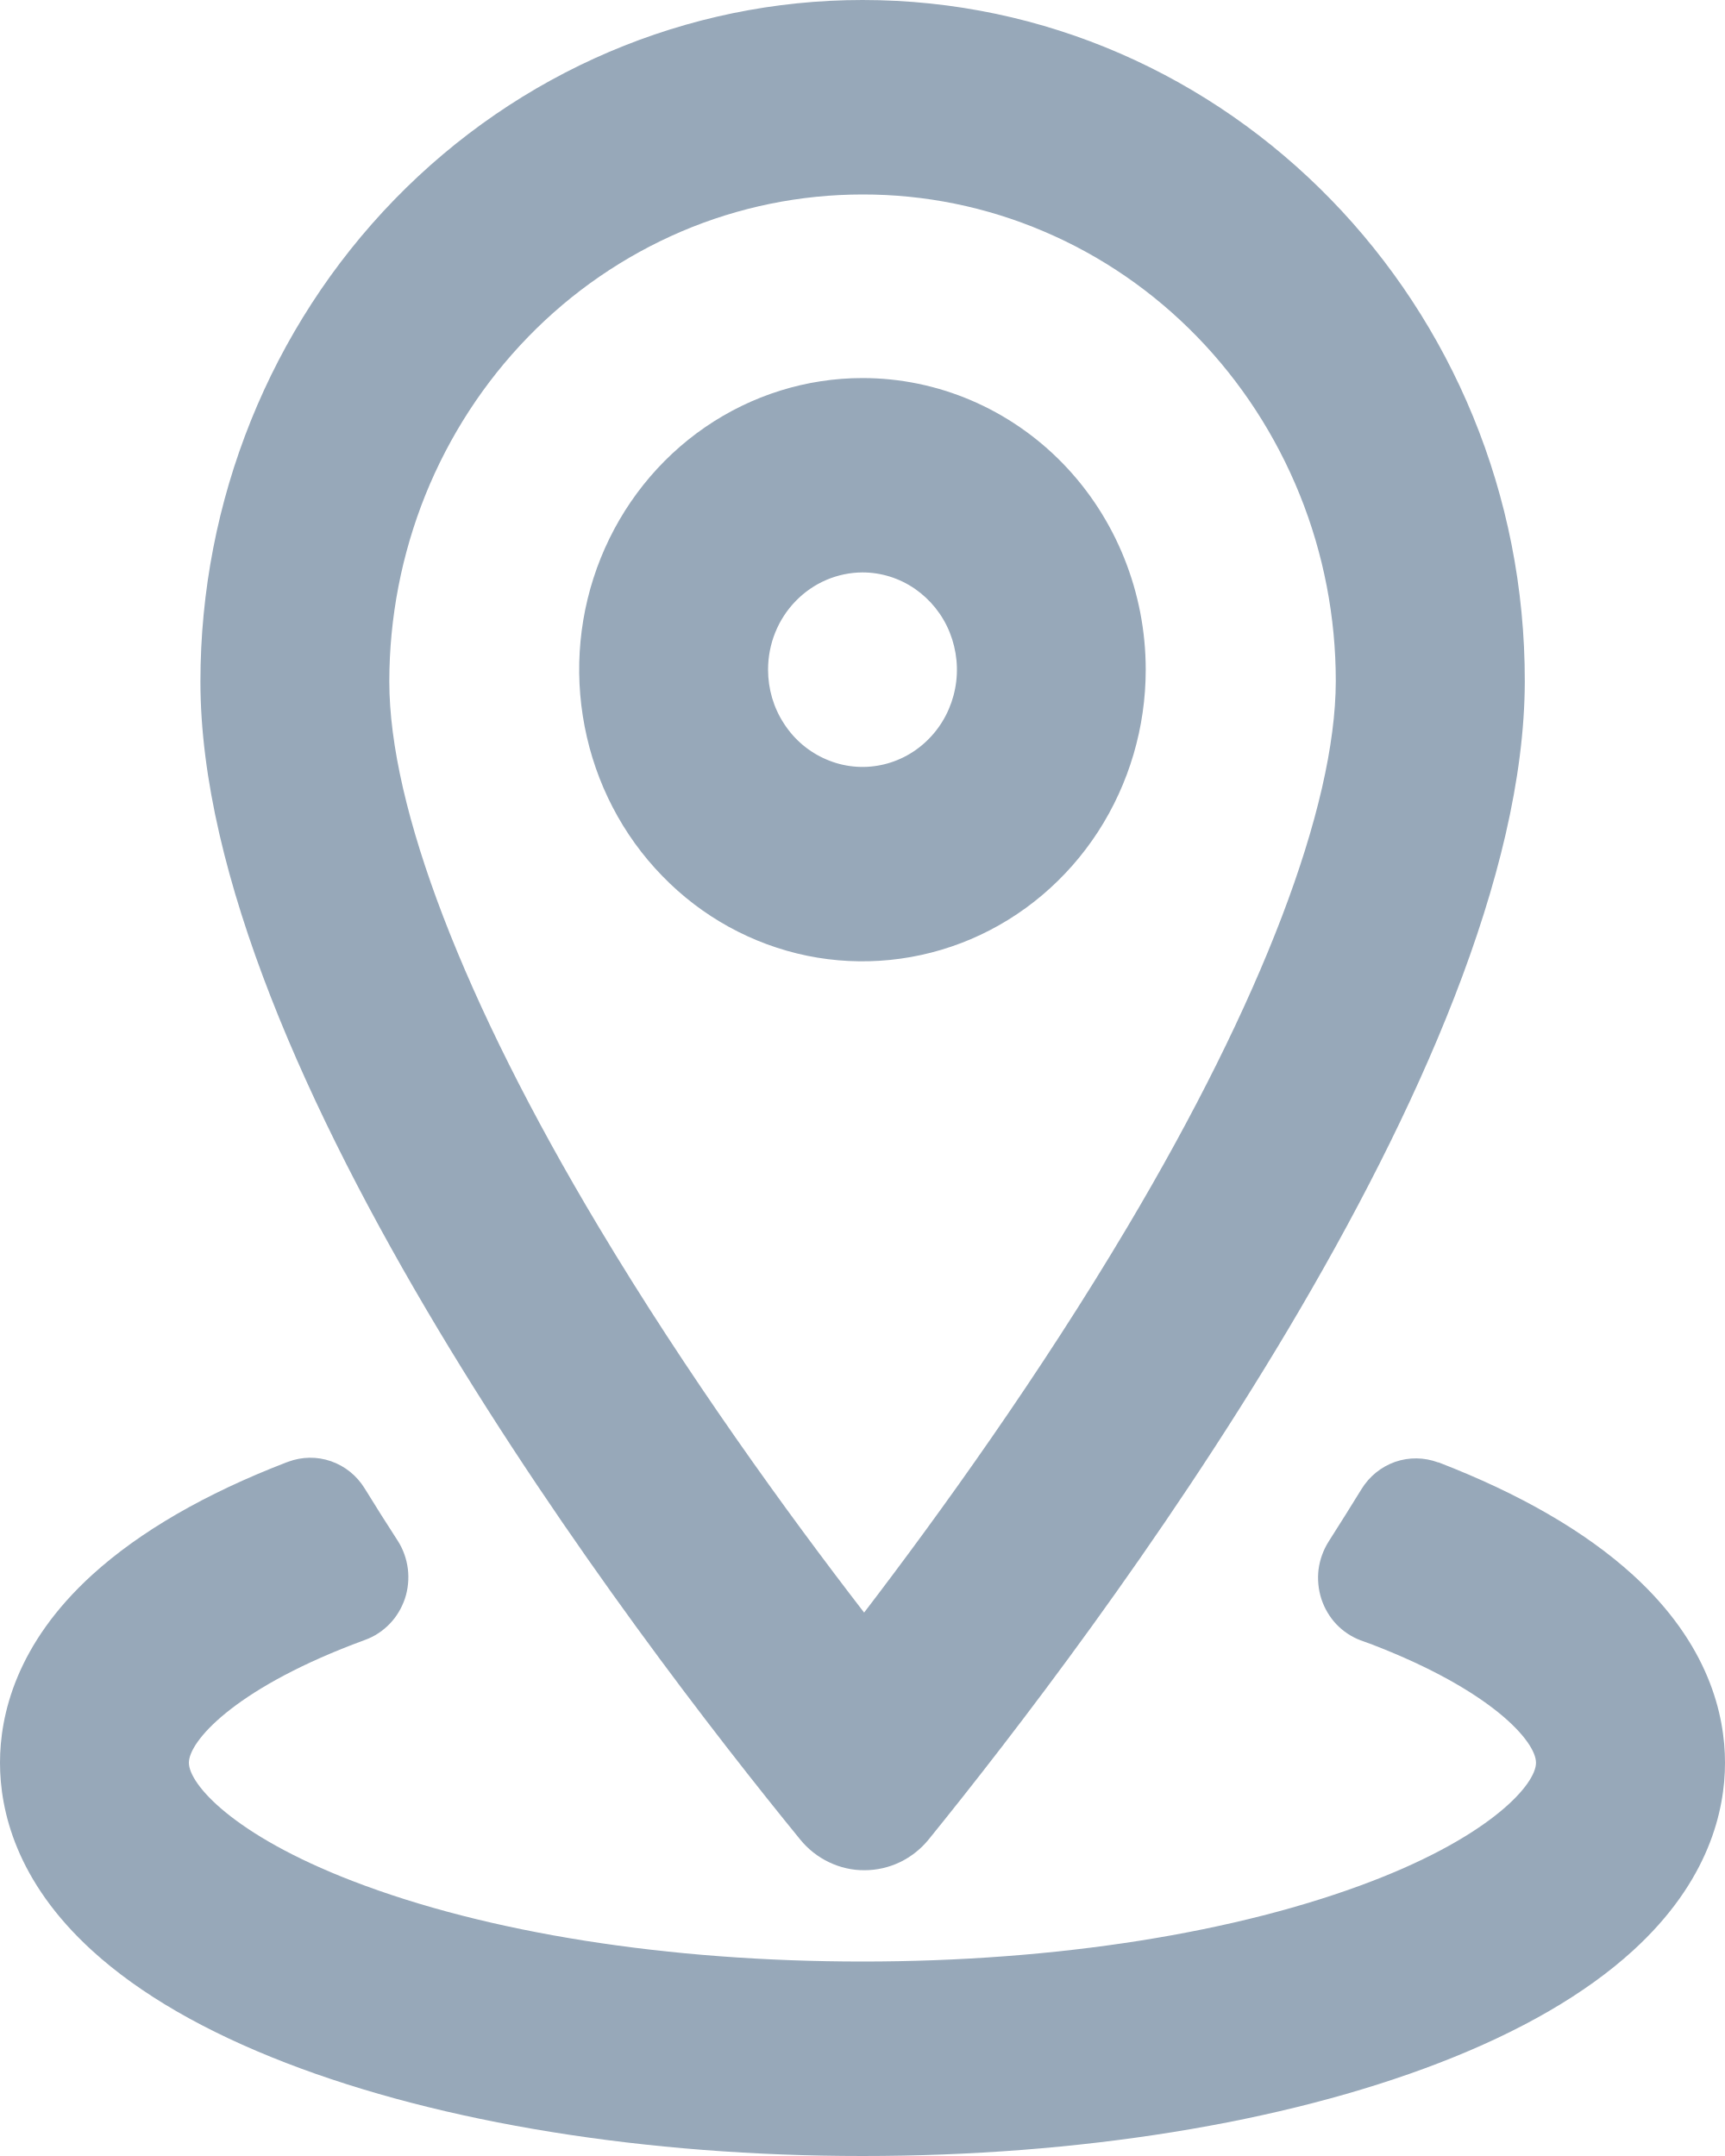
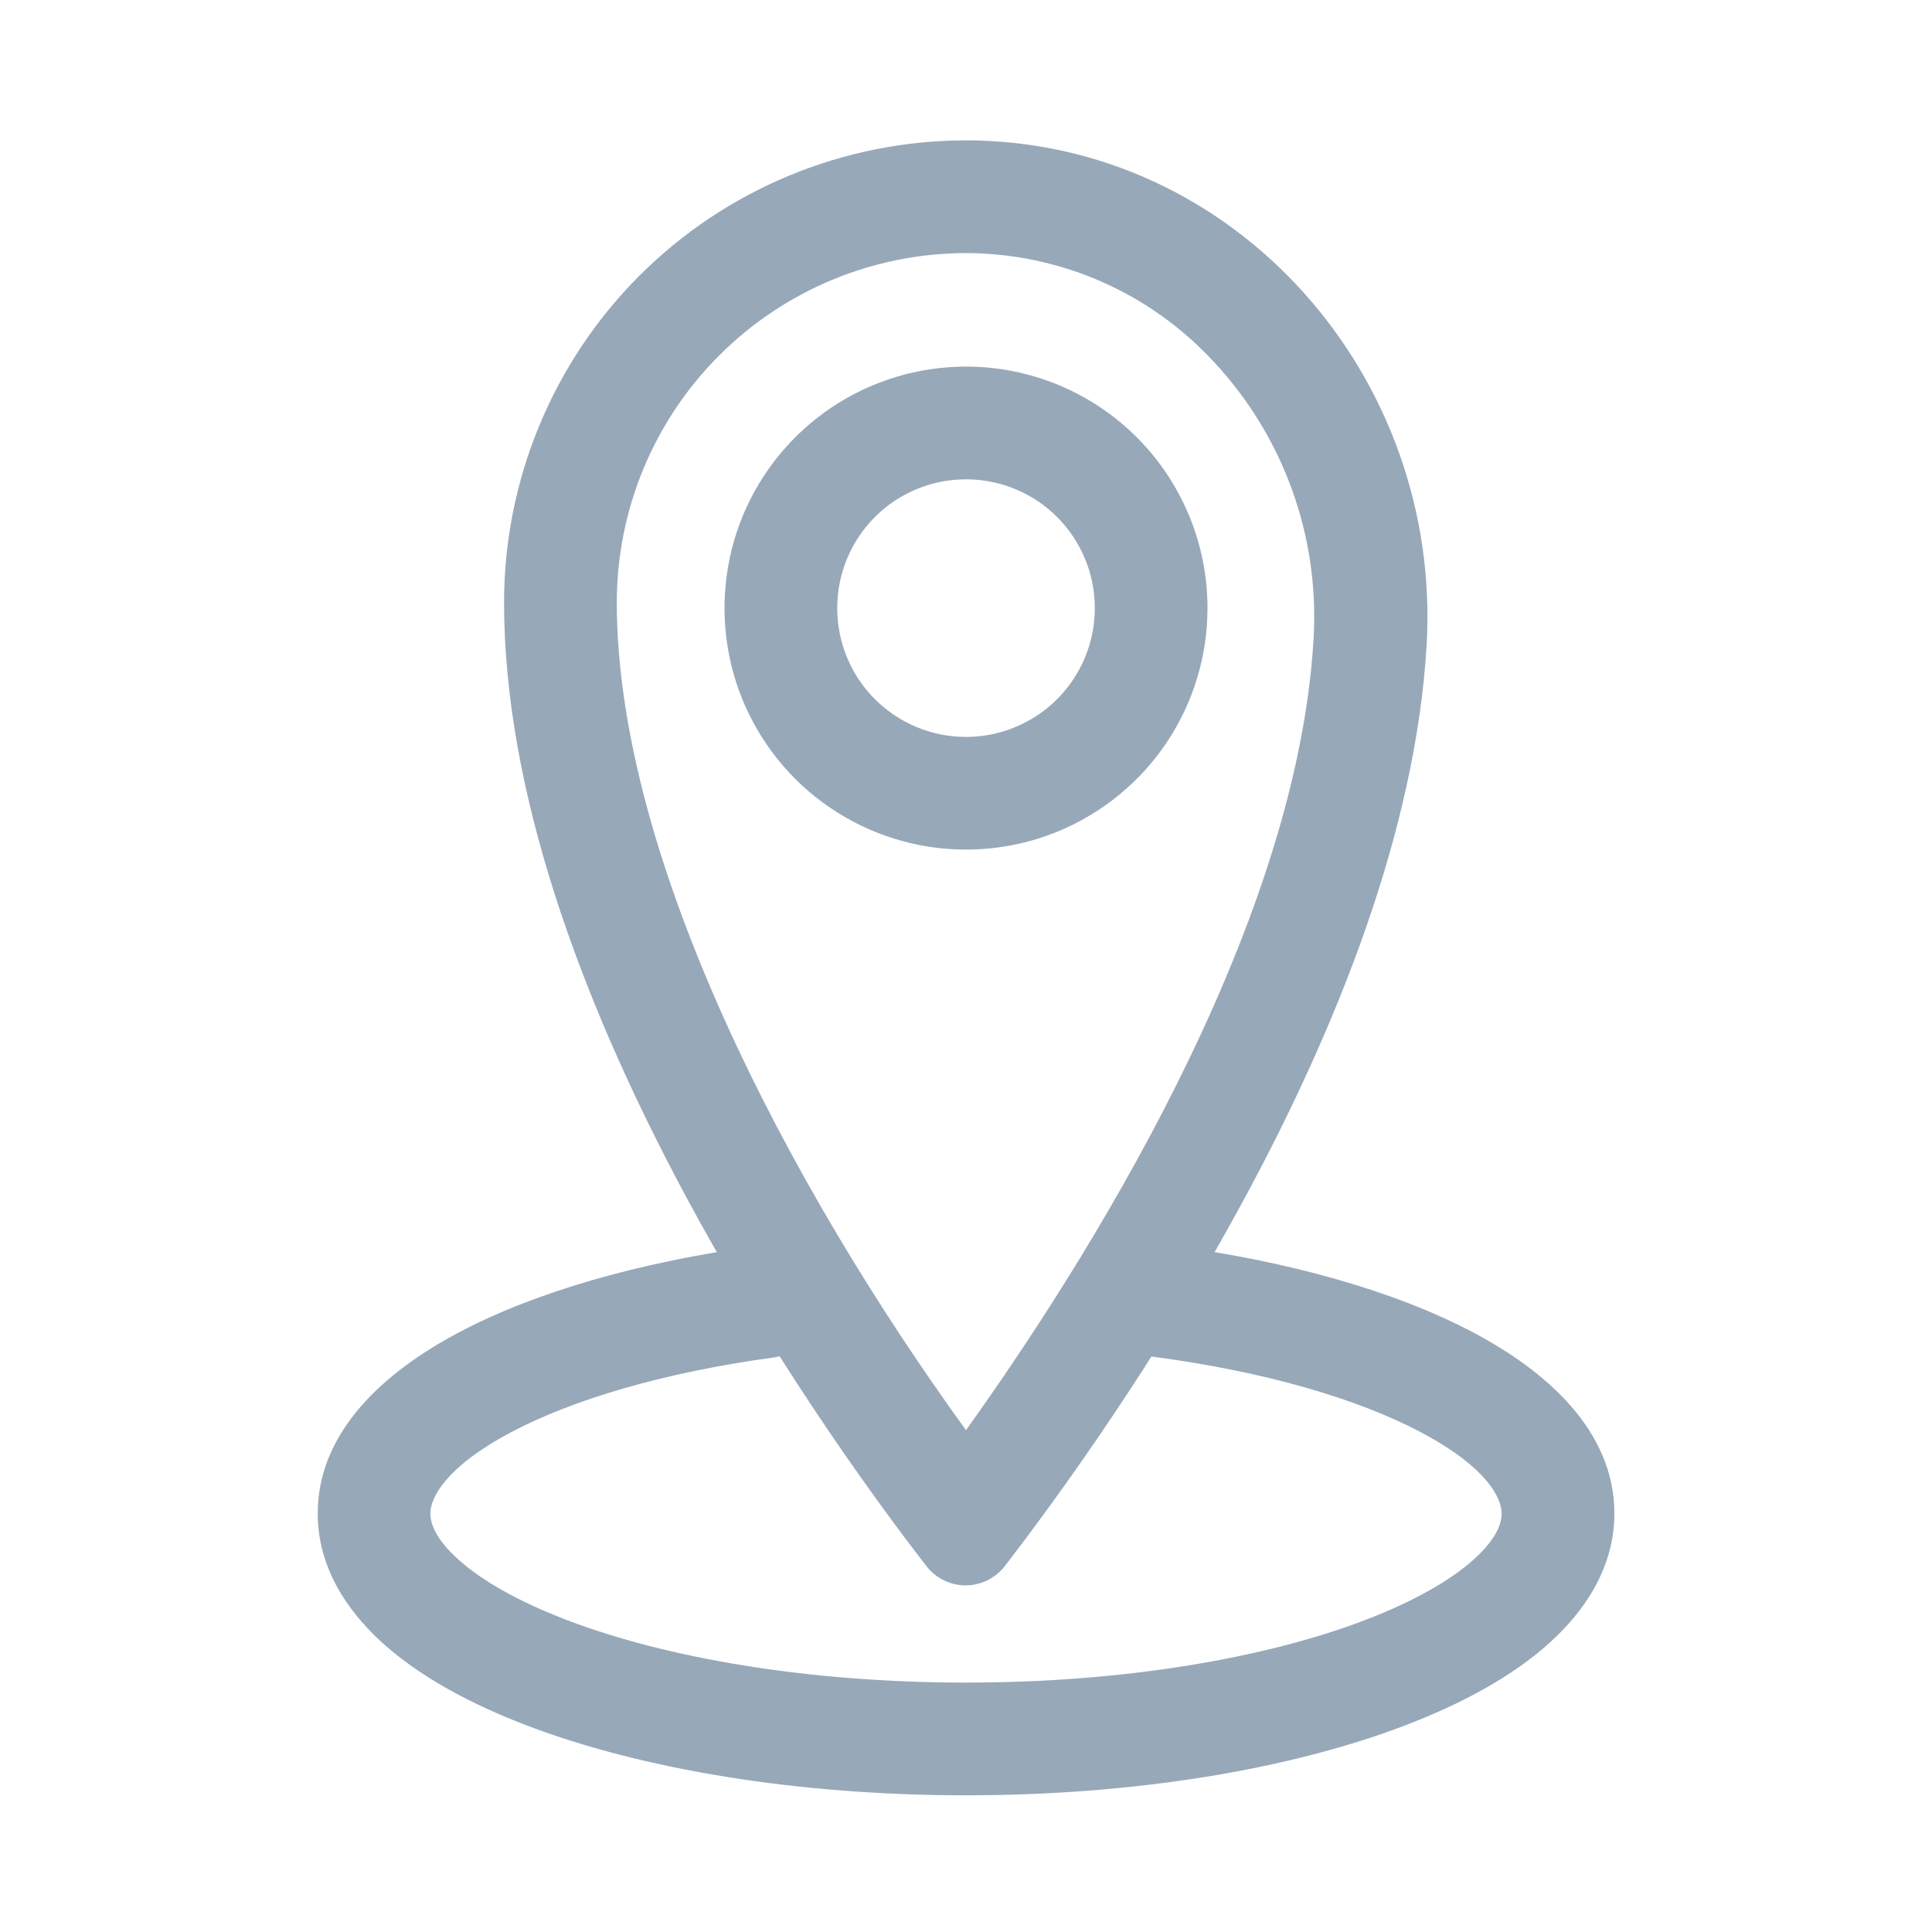
- <svg xmlns="http://www.w3.org/2000/svg" width="16" height="20" viewBox="0 0 16 20" fill="none">
-   <path d="M8 1.804C8.577 1.803 9.148 1.919 9.68 2.146C10.213 2.372 10.697 2.705 11.104 3.124C11.512 3.544 11.835 4.042 12.056 4.59C12.277 5.138 12.39 5.725 12.39 6.319C12.387 7.492 11.701 9.29 10.457 11.382C9.643 12.752 8.727 14.028 8.015 14.959C7.296 14.027 6.372 12.751 5.552 11.38C4.3 9.289 3.611 7.492 3.611 6.323C3.611 5.729 3.725 5.142 3.945 4.593C4.166 4.045 4.489 3.547 4.897 3.127C5.304 2.707 5.788 2.375 6.321 2.147C6.853 1.92 7.424 1.804 8 1.804ZM8 0C6.372 0 4.81 0.666 3.658 1.852C2.506 3.038 1.859 4.646 1.859 6.323C1.859 9.906 5.875 15.168 7.422 17.064C7.495 17.154 7.587 17.226 7.69 17.275C7.793 17.324 7.905 17.35 8.019 17.349C8.133 17.349 8.245 17.323 8.348 17.274C8.451 17.224 8.542 17.152 8.615 17.062C10.152 15.165 14.134 9.906 14.143 6.324C14.149 2.831 11.392 0 8 0Z" fill="#97A8B9" />
-   <path d="M8 5.31C8.173 5.31 8.342 5.363 8.486 5.462C8.63 5.562 8.743 5.702 8.809 5.867C8.875 6.032 8.893 6.213 8.859 6.388C8.825 6.563 8.742 6.724 8.619 6.85C8.497 6.976 8.341 7.062 8.171 7.097C8.001 7.132 7.825 7.114 7.665 7.045C7.505 6.977 7.368 6.862 7.272 6.713C7.175 6.565 7.124 6.391 7.124 6.212C7.124 5.973 7.216 5.744 7.381 5.575C7.545 5.406 7.768 5.311 8 5.31ZM8 3.507C7.48 3.507 6.972 3.666 6.54 3.963C6.108 4.26 5.771 4.683 5.572 5.177C5.373 5.671 5.321 6.215 5.423 6.74C5.524 7.265 5.774 7.747 6.142 8.125C6.509 8.504 6.977 8.761 7.487 8.866C7.997 8.97 8.525 8.916 9.005 8.712C9.486 8.507 9.896 8.16 10.185 7.715C10.473 7.27 10.627 6.747 10.627 6.212C10.627 5.495 10.351 4.807 9.858 4.299C9.365 3.792 8.697 3.507 8 3.507Z" fill="#97A8B9" />
-   <path d="M15.144 14.608C14.704 14.208 14.098 13.857 13.344 13.566H13.339C13.21 13.518 13.07 13.516 12.94 13.561C12.81 13.607 12.7 13.696 12.627 13.816C12.527 13.979 12.425 14.14 12.323 14.301C12.274 14.379 12.242 14.467 12.23 14.559C12.219 14.651 12.228 14.744 12.256 14.832C12.285 14.92 12.332 15 12.395 15.067C12.458 15.133 12.535 15.184 12.619 15.216C12.656 15.229 12.693 15.243 12.729 15.256C13.835 15.682 14.247 16.154 14.247 16.352C14.247 16.55 13.835 17.023 12.729 17.449C11.479 17.93 9.799 18.196 7.999 18.196C6.198 18.196 4.519 17.931 3.27 17.449C2.164 17.023 1.752 16.55 1.752 16.352C1.752 16.154 2.164 15.682 3.27 15.256C3.309 15.241 3.348 15.226 3.387 15.212C3.473 15.181 3.55 15.13 3.614 15.064C3.678 14.998 3.726 14.917 3.756 14.829C3.785 14.741 3.794 14.646 3.783 14.554C3.771 14.461 3.74 14.372 3.69 14.294C3.586 14.134 3.484 13.972 3.383 13.808C3.31 13.689 3.2 13.6 3.07 13.555C2.941 13.51 2.801 13.512 2.673 13.56L2.656 13.566C1.901 13.857 1.296 14.208 0.856 14.608C0.148 15.252 0 15.911 0 16.352C0 16.793 0.148 17.452 0.856 18.096C1.296 18.497 1.902 18.847 2.657 19.138C4.097 19.694 5.995 20 8 20C10.005 20 11.903 19.694 13.345 19.138C14.1 18.847 14.705 18.497 15.145 18.096C15.852 17.452 16 16.793 16 16.352C16 15.911 15.852 15.252 15.144 14.608Z" fill="#97A8B9" />
+ <svg xmlns="http://www.w3.org/2000/svg" width="20" height="20" viewBox="0 0 20 20" fill="none">
+   <path d="M10 4.962C10.264 4.962 10.521 5.04 10.741 5.186C10.96 5.333 11.131 5.541 11.232 5.785C11.333 6.028 11.359 6.296 11.308 6.555C11.256 6.814 11.129 7.051 10.943 7.238C10.756 7.424 10.519 7.551 10.26 7.603C10.002 7.654 9.733 7.628 9.49 7.527C9.246 7.426 9.038 7.255 8.891 7.036C8.745 6.816 8.667 6.559 8.667 6.295C8.667 5.941 8.807 5.602 9.057 5.352C9.307 5.102 9.646 4.962 10 4.962ZM10 3.795C9.506 3.795 9.022 3.942 8.611 4.216C8.2 4.491 7.88 4.881 7.69 5.338C7.501 5.795 7.452 6.298 7.548 6.783C7.644 7.268 7.883 7.713 8.232 8.063C8.582 8.412 9.027 8.65 9.512 8.747C9.997 8.843 10.5 8.794 10.957 8.605C11.414 8.415 11.804 8.095 12.079 7.684C12.353 7.273 12.5 6.789 12.5 6.295C12.5 5.632 12.237 4.996 11.768 4.527C11.299 4.058 10.663 3.795 10 3.795Z" fill="#97A8B9" />
+   <path fill-rule="evenodd" clip-rule="evenodd" d="M11.444 13.392C11.486 13.072 11.779 12.848 12.098 12.89C13.336 13.054 14.436 13.364 15.244 13.79C16.008 14.192 16.712 14.811 16.712 15.668C16.712 16.213 16.419 16.666 16.037 17.01C15.655 17.354 15.135 17.637 14.541 17.863C13.351 18.317 11.745 18.585 10 18.585C8.256 18.585 6.65 18.317 5.459 17.864C4.866 17.638 4.345 17.355 3.963 17.011C3.581 16.666 3.289 16.214 3.289 15.668C3.289 14.817 3.983 14.201 4.739 13.799C5.537 13.374 6.624 13.064 7.848 12.897C8.167 12.853 8.461 13.077 8.505 13.396C8.549 13.715 8.325 14.009 8.006 14.053C6.865 14.209 5.924 14.49 5.286 14.829C4.606 15.191 4.455 15.509 4.455 15.668C4.455 15.768 4.506 15.929 4.744 16.143C4.982 16.358 5.359 16.577 5.874 16.773C6.901 17.164 8.36 17.418 10 17.418C11.64 17.418 13.099 17.164 14.126 16.773C14.642 16.576 15.019 16.357 15.257 16.143C15.495 15.928 15.545 15.767 15.545 15.668C15.545 15.508 15.392 15.186 14.7 14.822C14.053 14.481 13.099 14.199 11.945 14.046C11.626 14.004 11.401 13.711 11.444 13.392Z" fill="#97A8B9" />
+   <path d="M10 2.62C10.482 2.621 10.958 2.721 11.399 2.914C11.84 3.107 12.236 3.39 12.563 3.743C12.921 4.126 13.198 4.578 13.376 5.072C13.554 5.565 13.629 6.09 13.598 6.613C13.423 9.65 11.207 13.118 10 14.805C8.167 12.275 6.385 8.886 6.385 6.235C6.386 5.276 6.767 4.357 7.445 3.68C8.122 3.002 9.041 2.621 10 2.62ZM10 1.453C8.732 1.454 7.516 1.957 6.619 2.854C5.723 3.751 5.219 4.967 5.218 6.235C5.218 10.171 8.433 14.718 9.59 16.212C9.638 16.274 9.699 16.324 9.77 16.359C9.84 16.393 9.917 16.412 9.996 16.412C10.074 16.412 10.152 16.393 10.222 16.359C10.292 16.324 10.354 16.274 10.402 16.212C11.508 14.775 14.542 10.517 14.768 6.683C14.932 3.901 12.792 1.456 10 1.453Z" fill="#97A8B9" />
</svg>
